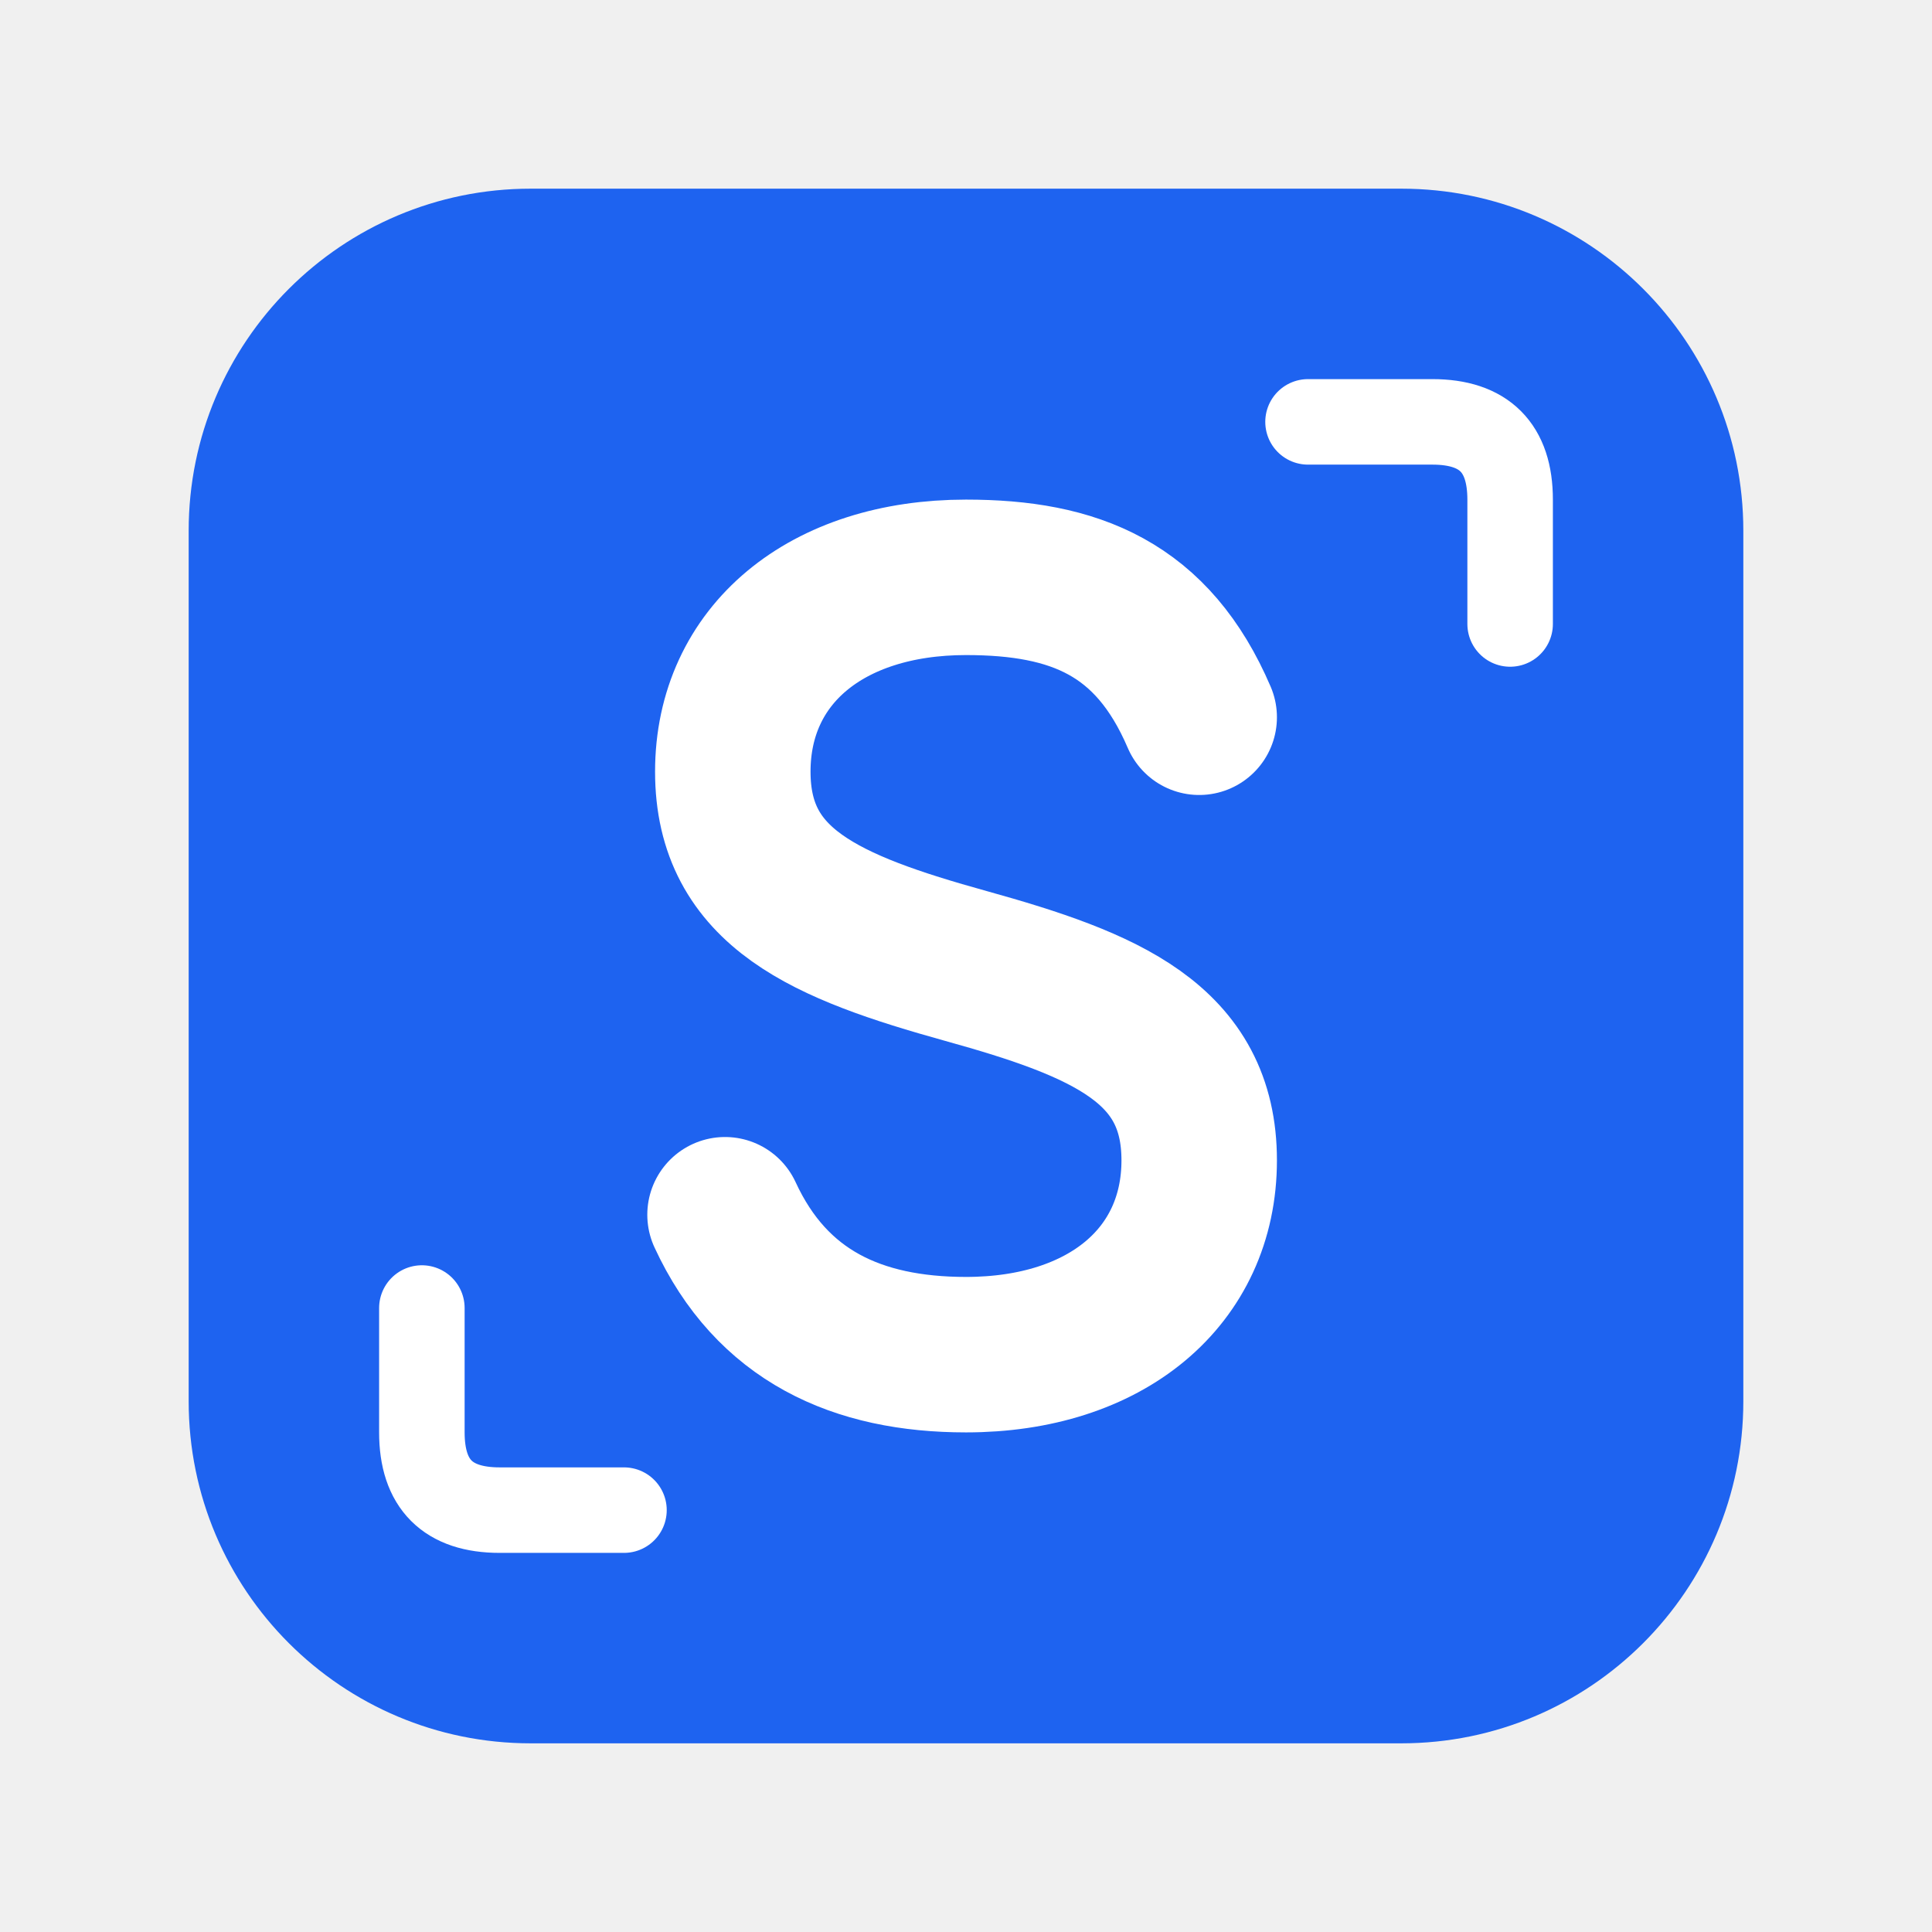
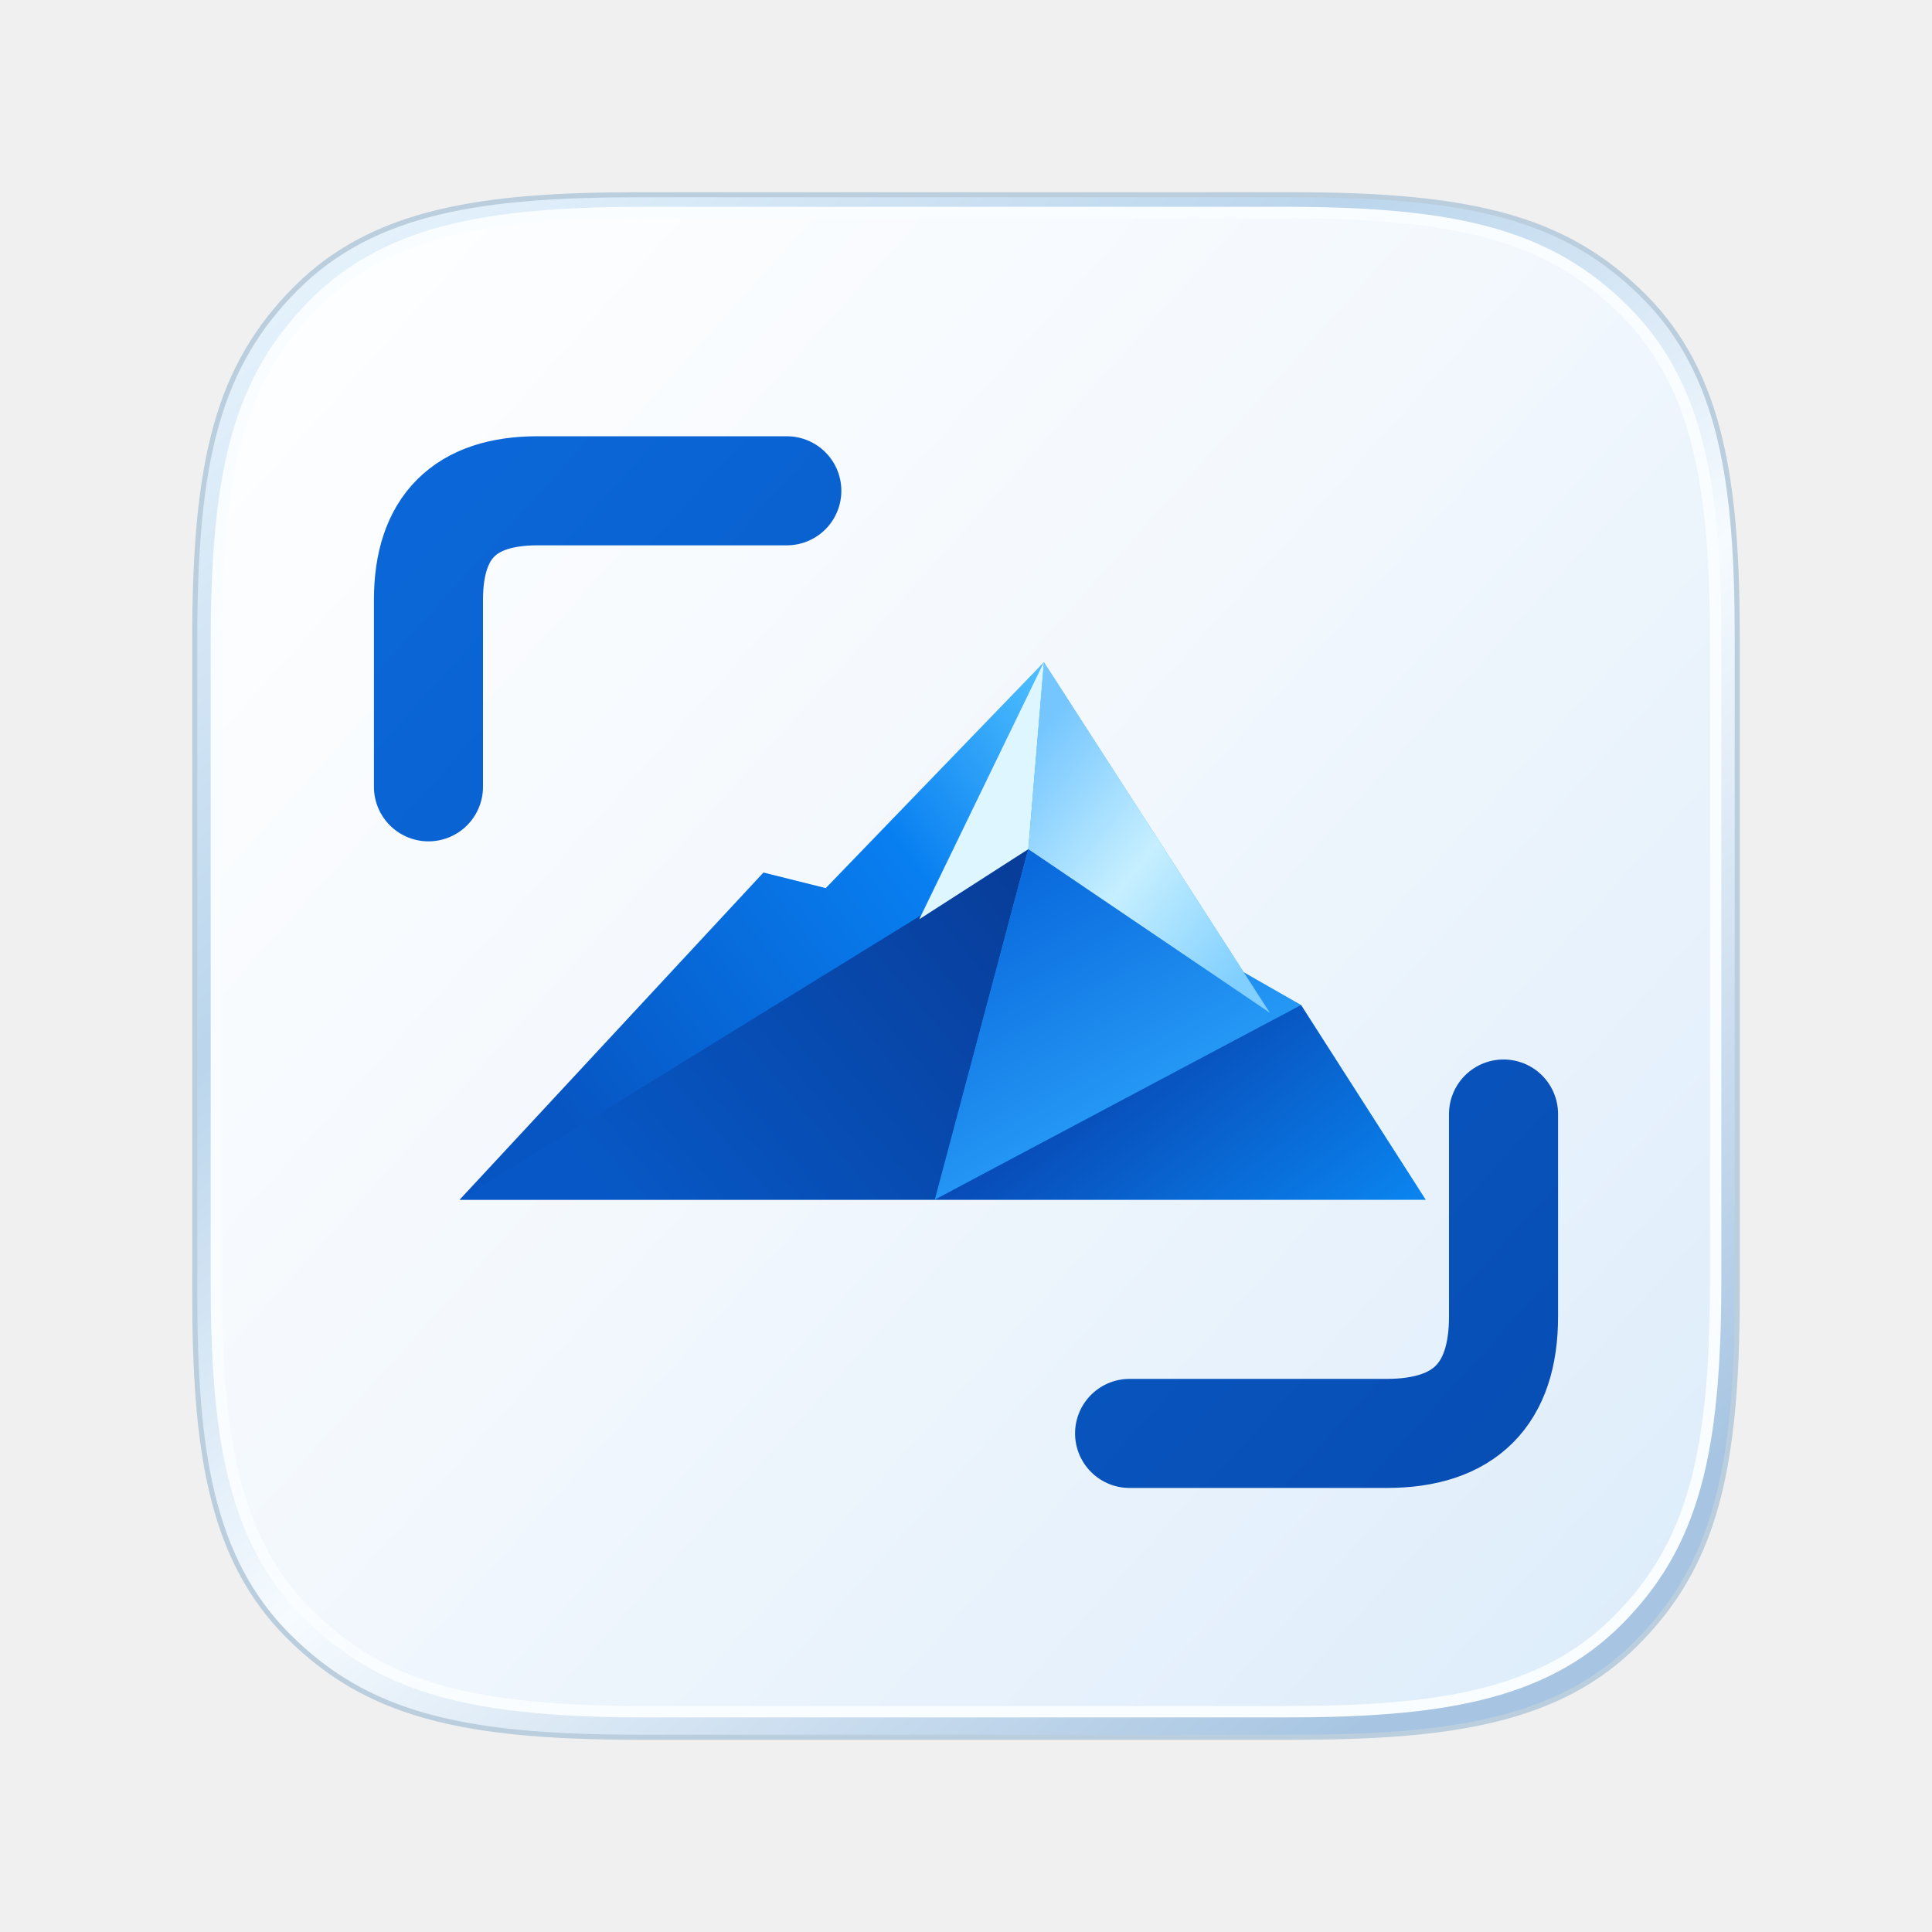
- <svg xmlns="http://www.w3.org/2000/svg" viewBox="0 0 1024 1024">
-   <g transform="translate(100 100) scale(8.24)">
-     <rect width="100" height="100" rx="22" fill="#1E63F0" />
-     <path d="M65 34 C62 27 57 25 50 25 C41 25 35 30 35 37.5 C35 45 41 47.5 50 50 C59 52.5 65 55 65 62.5 C65 70 59 75 50 75 C43 75 37.5 72.5 34.5 66" fill="none" stroke="#FFFFFF" stroke-width="10" stroke-linecap="round" />
-     <g fill="none" stroke="#FFFFFF" stroke-width="5.5" stroke-linecap="round" stroke-linejoin="round">
-       <path d="M72 15 H80 Q85 15 85 20 V28" />
-       <path d="M28 85 H20 Q15 85 15 80 V72" />
-     </g>
-   </g>
+ <svg xmlns="http://www.w3.org/2000/svg" width="1024" height="1024" viewBox="-24 -24 248 248">
+   <defs>
+     <linearGradient id="rim" x2=".75" y2="1" gradientUnits="objectBoundingBox">
+       <stop stop-color="#eef8ff" />
+       <stop offset=".36" stop-color="#bad5ec" />
+       <stop offset=".62" stop-color="#f6fbff" />
+       <stop offset="1" stop-color="#a7c5e2" />
+     </linearGradient>
+     <linearGradient id="glass" x1="0" y1="0" x2="1" y2=".9">
+       <stop stop-color="#fff" />
+       <stop offset=".48" stop-color="#f3f8fd" />
+       <stop offset="1" stop-color="#deedfb" />
+     </linearGradient>
+     <linearGradient id="brackets" x1="25" y1="34" x2="174" y2="169" gradientUnits="userSpaceOnUse">
+       <stop stop-color="#0b68d9" />
+       <stop offset="1" stop-color="#074db3" />
+     </linearGradient>
+     <linearGradient id="ridge" x1="46" y1="116" x2="114" y2="65" gradientUnits="userSpaceOnUse">
+       <stop stop-color="#0755c3" />
+       <stop offset=".65" stop-color="#087ff1" />
+       <stop offset="1" stop-color="#53c3ff" />
+     </linearGradient>
+     <linearGradient id="shade" x1="55" y1="131" x2="111" y2="84" gradientUnits="userSpaceOnUse">
+       <stop stop-color="#0758c6" />
+       <stop offset="1" stop-color="#083b96" />
+     </linearGradient>
+     <linearGradient id="fold" x1="108" y1="87" x2="129" y2="123" gradientUnits="userSpaceOnUse">
+       <stop stop-color="#0969dc" />
+       <stop offset="1" stop-color="#2ca4fc" />
+     </linearGradient>
+     <linearGradient id="snow" x1="103" y1="78" x2="134" y2="103" gradientUnits="userSpaceOnUse">
+       <stop stop-color="#75c6ff" />
+       <stop offset=".52" stop-color="#c6efff" />
+       <stop offset="1" stop-color="#80cfff" />
+     </linearGradient>
+     <linearGradient id="foothill" x1="125" y1="109" x2="147" y2="138" gradientUnits="userSpaceOnUse">
+       <stop stop-color="#084cb8" />
+       <stop offset="1" stop-color="#0a84ef" />
+     </linearGradient>
+     <path id="tile" d="M58 1H142C165 1 177 4 187 14S199 38 199 58V142C199 165 196 177 186 187S162 199 142 199H58C35 199 23 196 13 186S1 162 1 142V58C1 35 4 23 14 13S38 1 58 1Z" />
+   </defs>
+   <use href="#tile" fill="url(#rim)" stroke="#bbcede" stroke-width=".65" />
+   <use href="#tile" transform="translate(2.8 2.3) scale(.972)" fill="url(#glass)" stroke="#fafdff" stroke-width="1.5" />
+   <path d="M77 39H45Q31 39 31 53V77 M169 119V145Q169 160 154 160H121" fill="none" stroke="url(#brackets)" stroke-width="14" stroke-linecap="round" stroke-linejoin="round" />
+   <path fill="url(#ridge)" d="M35 130L74 88L82 90L110 61L139 106L143 105L159 130Z" />
+   <path fill="url(#shade)" d="M35 130L108 85L96 130Z" />
+   <path fill="url(#fold)" d="M96 130L108 85L143 105Z" />
+   <path fill="#def6ff" d="M110 61L108 85L94 94Z" />
+   <path fill="url(#snow)" d="M110 61L139 106L108 85Z" />
+   <path fill="url(#foothill)" d="M96 130L143 105L159 130Z" />
</svg>
